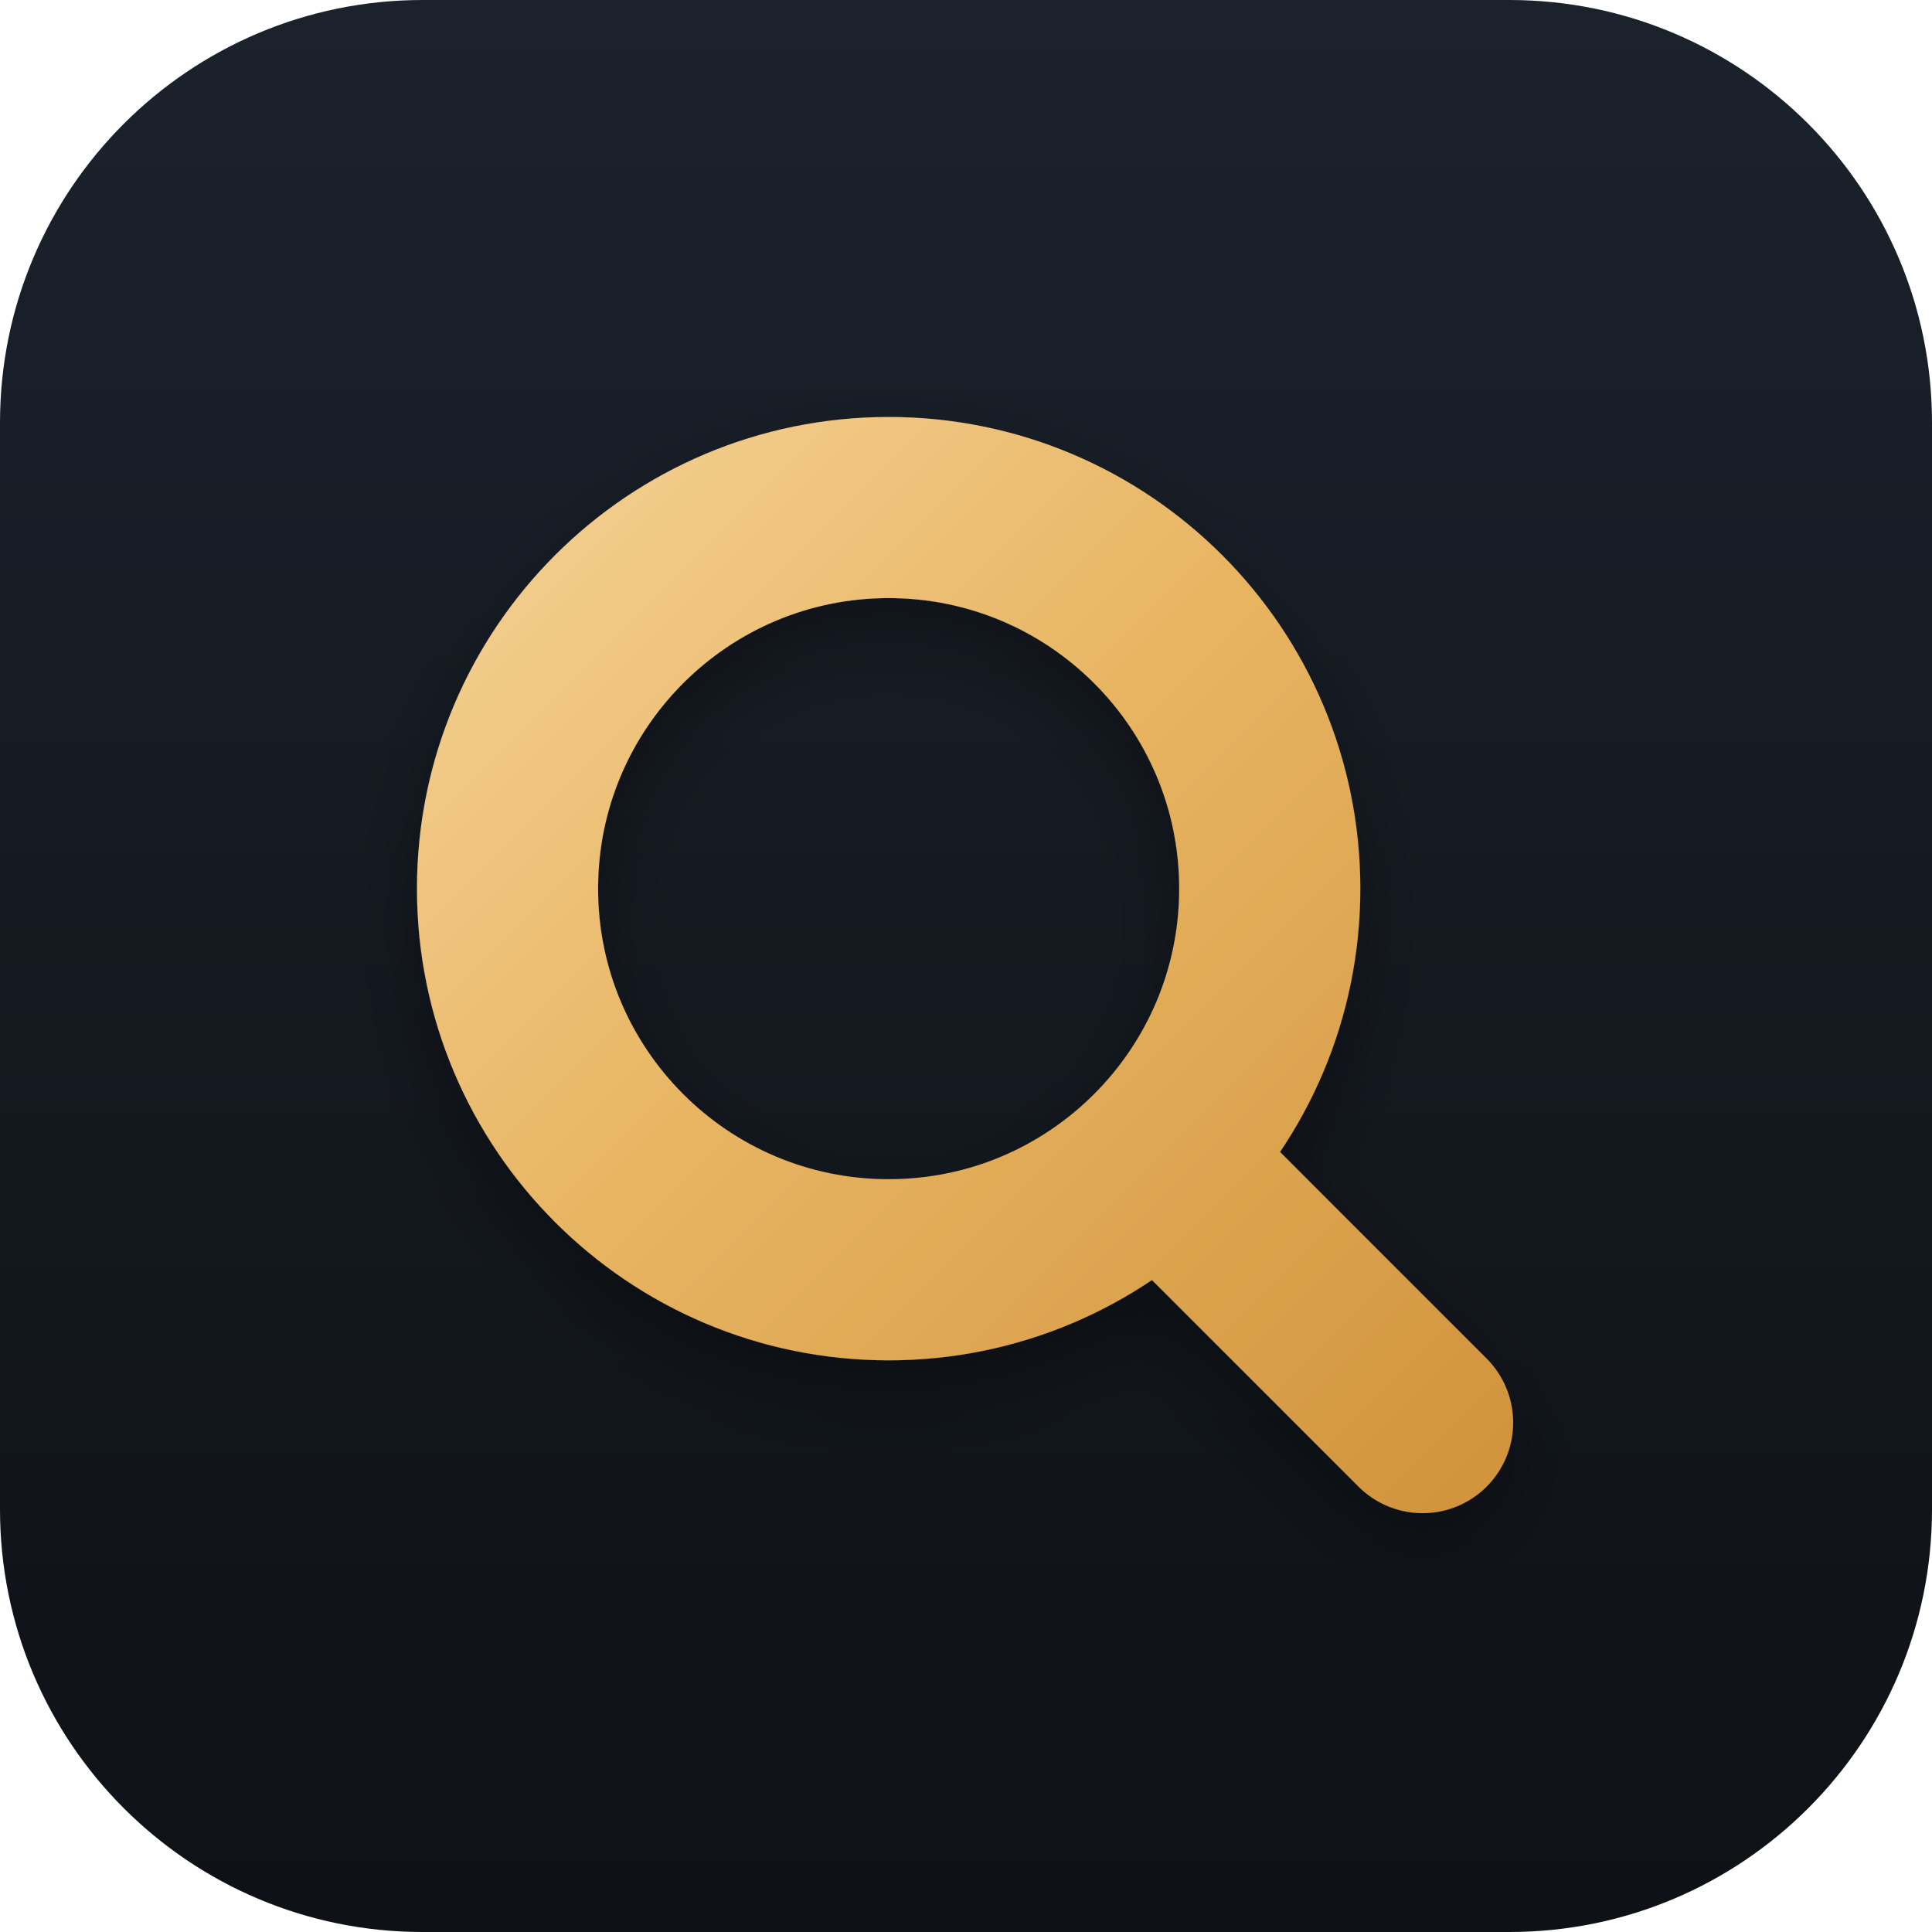
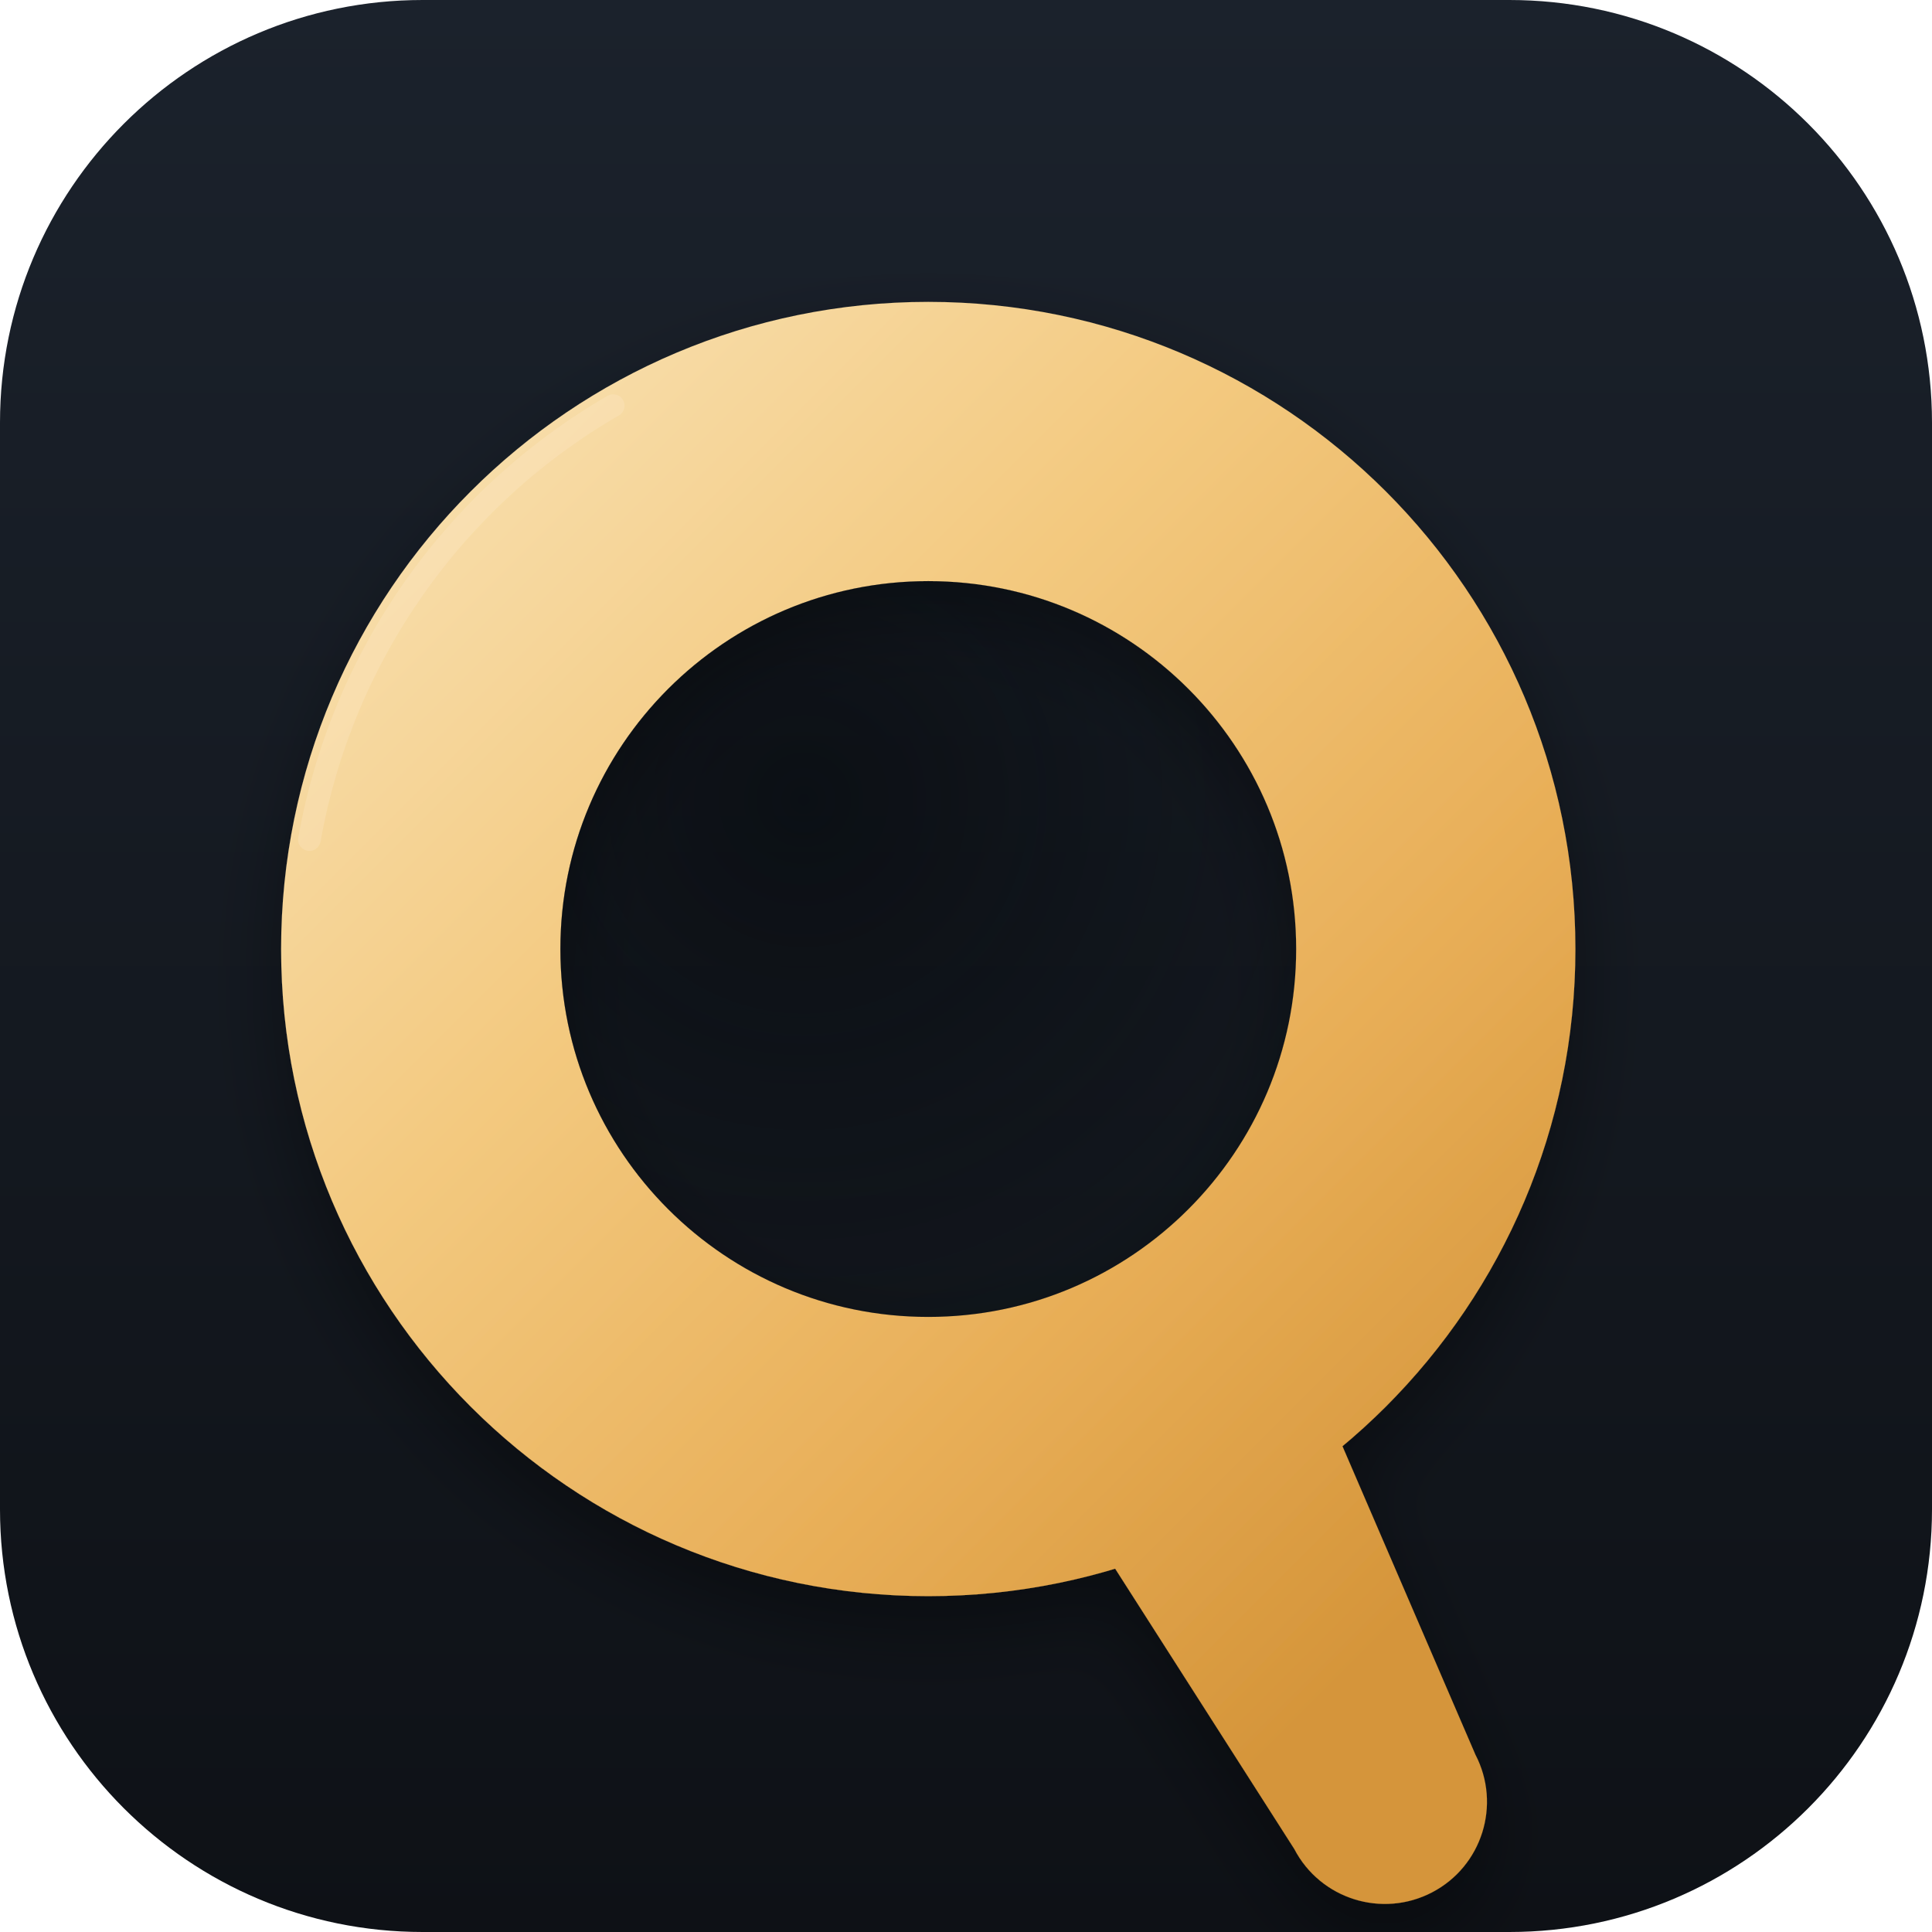
<svg xmlns="http://www.w3.org/2000/svg" width="1024" height="1024" viewBox="0 0 1024 1024">
  <defs>
    <linearGradient id="tile" x1="0" y1="0" x2="0" y2="1">
      <stop offset="0" stop-color="#1b222c" />
      <stop offset="1" stop-color="#0e1116" />
    </linearGradient>
    <linearGradient id="amber" gradientUnits="userSpaceOnUse" x1="227" y1="227" x2="802" y2="802">
-       <stop offset="0" stop-color="#f6d49a" />
-       <stop offset="0.45" stop-color="#e8b563" />
-       <stop offset="1" stop-color="#d1933c" />
+       <stop offset="0" stop-color="#f8dfae" />
+       <stop offset="0.34" stop-color="#f3c97f" />
+       <stop offset="0.70" stop-color="#e8ae57" />
+       <stop offset="1" stop-color="#d5953a" />
    </linearGradient>
+     <radialGradient id="counter" cx="426" cy="424" r="286" gradientUnits="userSpaceOnUse">
+       <stop offset="0" stop-color="#04070a" stop-opacity="0.58" />
+       <stop offset="0.55" stop-color="#04070a" stop-opacity="0.30" />
+       <stop offset="1" stop-color="#04070a" stop-opacity="0.10" />
+     </radialGradient>
    <filter id="lift" x="-25%" y="-25%" width="150%" height="150%">
      <feDropShadow dx="0" dy="18" stdDeviation="20" flood-color="#000000" flood-opacity="0.36" />
    </filter>
  </defs>
  <rect width="1024" height="1024" rx="224" fill="url(#tile)" />
-   <g transform="translate(-6 -6)" filter="url(#lift)">
-     <circle cx="477" cy="477" r="202" fill="none" stroke="url(#amber)" stroke-width="96" />
-     <path d="M620 620 L760 760" fill="none" stroke="url(#amber)" stroke-width="96" stroke-linecap="round" />
+   <g filter="url(#lift)">
+     <path d="M555 775L686 980A54 54 0 0 0 782 930L685 705Z" fill="url(#amber)" />
+     <circle cx="492" cy="503" r="269" fill="none" stroke="url(#amber)" stroke-width="148" />
  </g>
+   <circle cx="492" cy="503" r="195" fill="url(#counter)" />
+   <path d="M164 445A333 333 0 0 1 325 215" fill="none" stroke="#fff4de" stroke-opacity="0.20" stroke-width="12" stroke-linecap="round" />
</svg>
